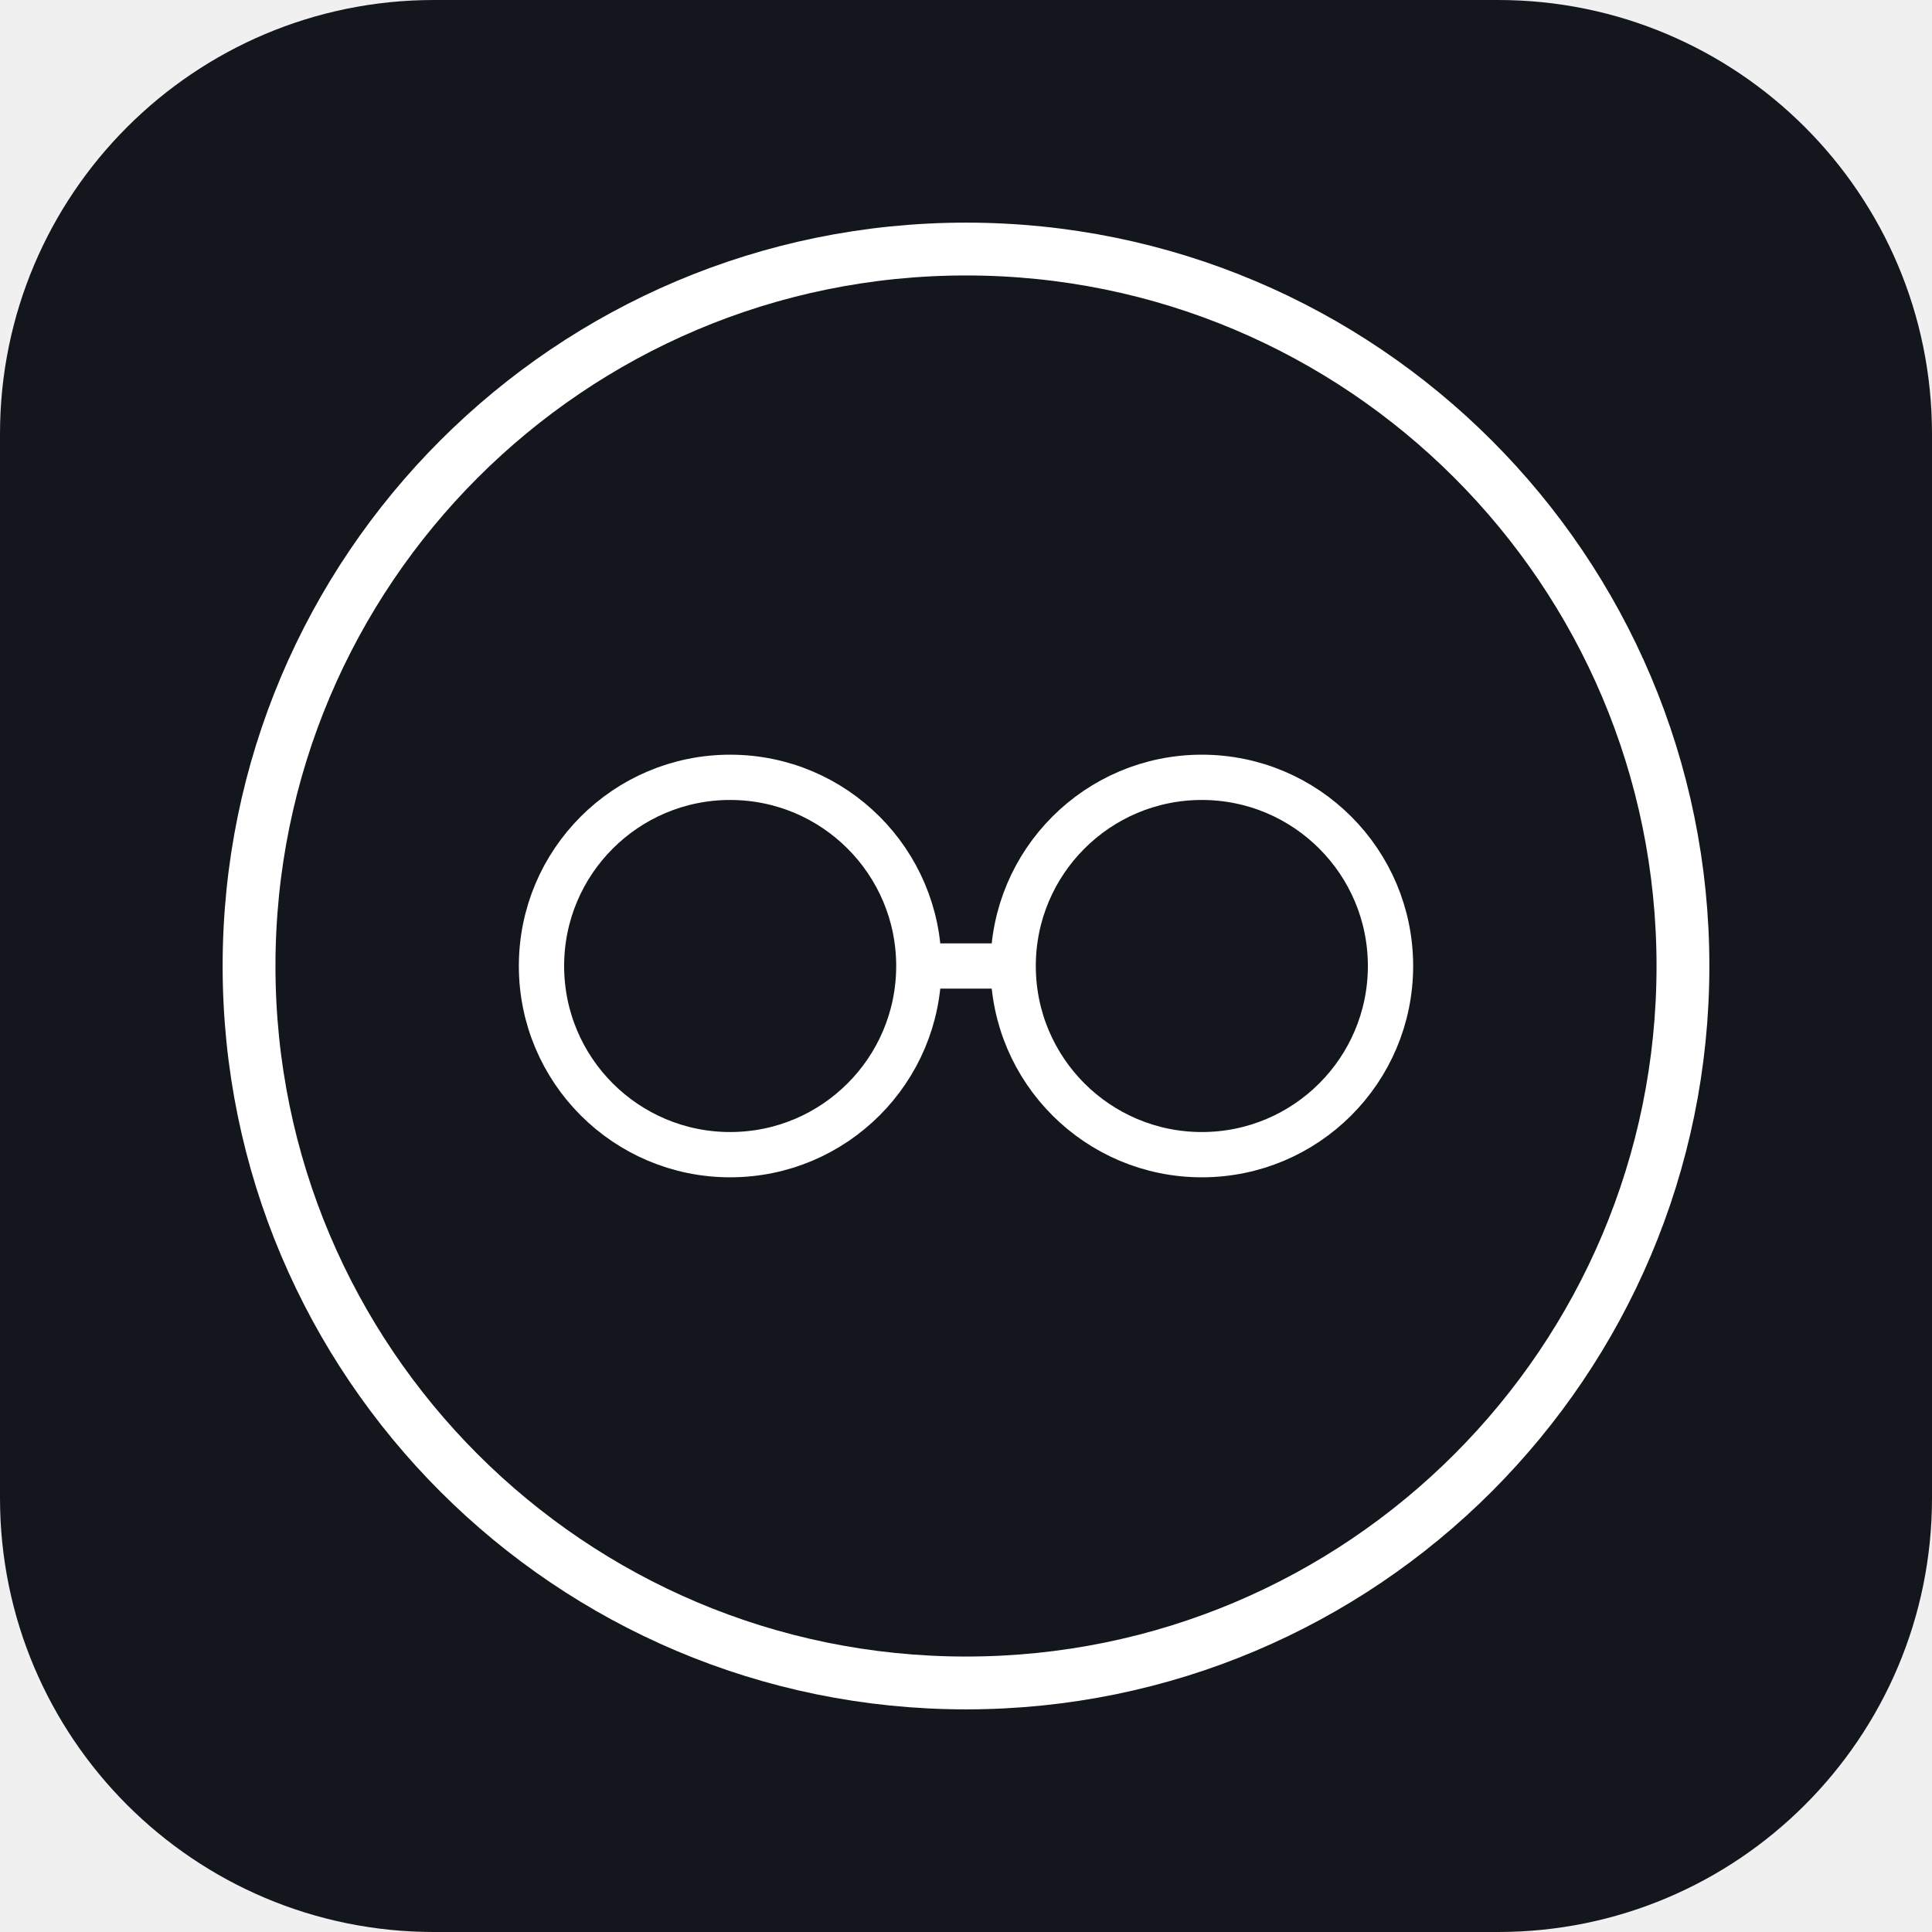
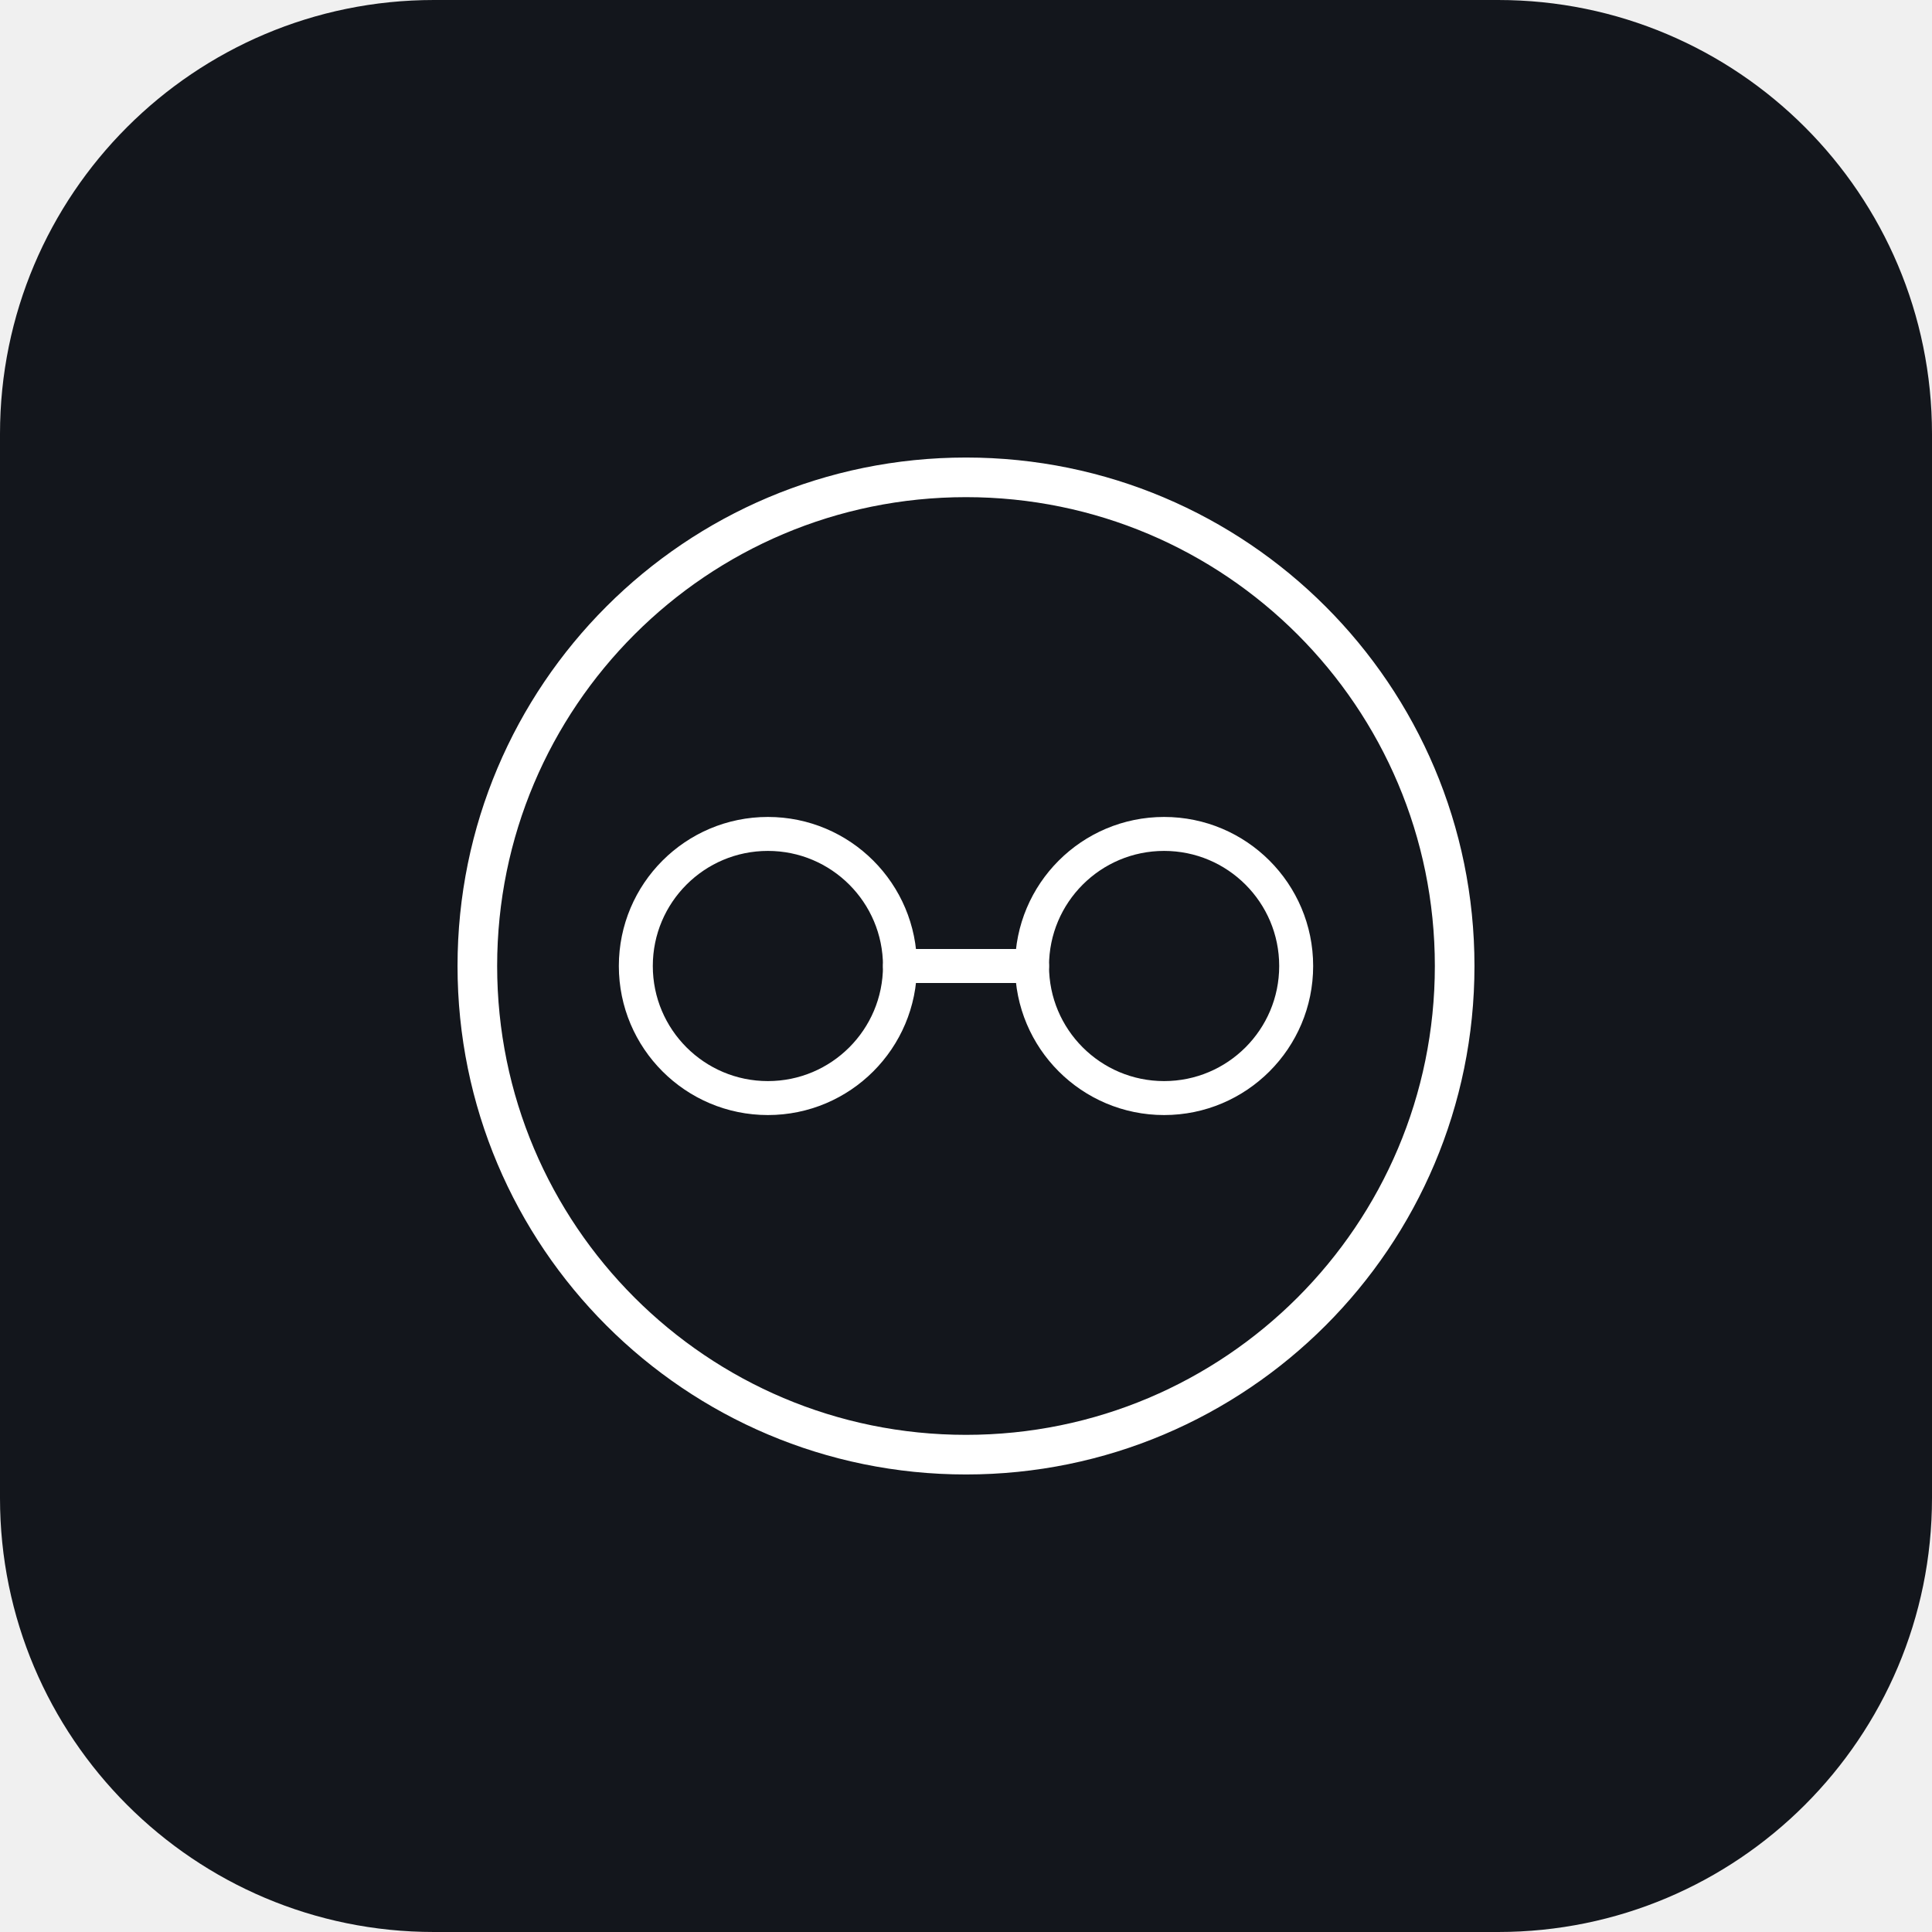
<svg xmlns="http://www.w3.org/2000/svg" width="1024" height="1024" viewBox="0 0 1024 1024">
  <rect x="0" y="0" width="1024" height="1024" rx="230" ry="230" fill="#13161c" />
  <g fill="none" stroke="#ffffff" stroke-linecap="round">
-     <circle cx="512" cy="512" r="380" stroke-width="28" />
-     <g stroke-width="24">
-       <circle cx="387" cy="512" r="100" />
-       <circle cx="637" cy="512" r="100" />
-       <line x1="490" y1="512" x2="534" y2="512" />
+     <defs>
+       <mask id="head-mask" maskUnits="userSpaceOnUse" x="0" y="0" width="1024" height="1024">
+         <rect x="0" y="0" width="1024" height="1024" fill="white" />
+         <circle cx="407" cy="512" r="80" fill="black" />
+         <circle cx="617" cy="512" r="80" fill="black" />
+       </mask>
+     </defs>
+     <circle cx="512" cy="512" r="259" stroke-width="21" mask="url(#head-mask)" />
+     <g stroke-width="18">
+       <circle cx="407" cy="512" r="61" fill="#13161c" stroke="none" />
+       <circle cx="617" cy="512" r="61" fill="#13161c" stroke="none" />
+       <circle cx="407" cy="512" r="70" />
+       <circle cx="617" cy="512" r="70" />
+       <line x1="477" y1="512" x2="547" y2="512" />
    </g>
  </g>
</svg>
